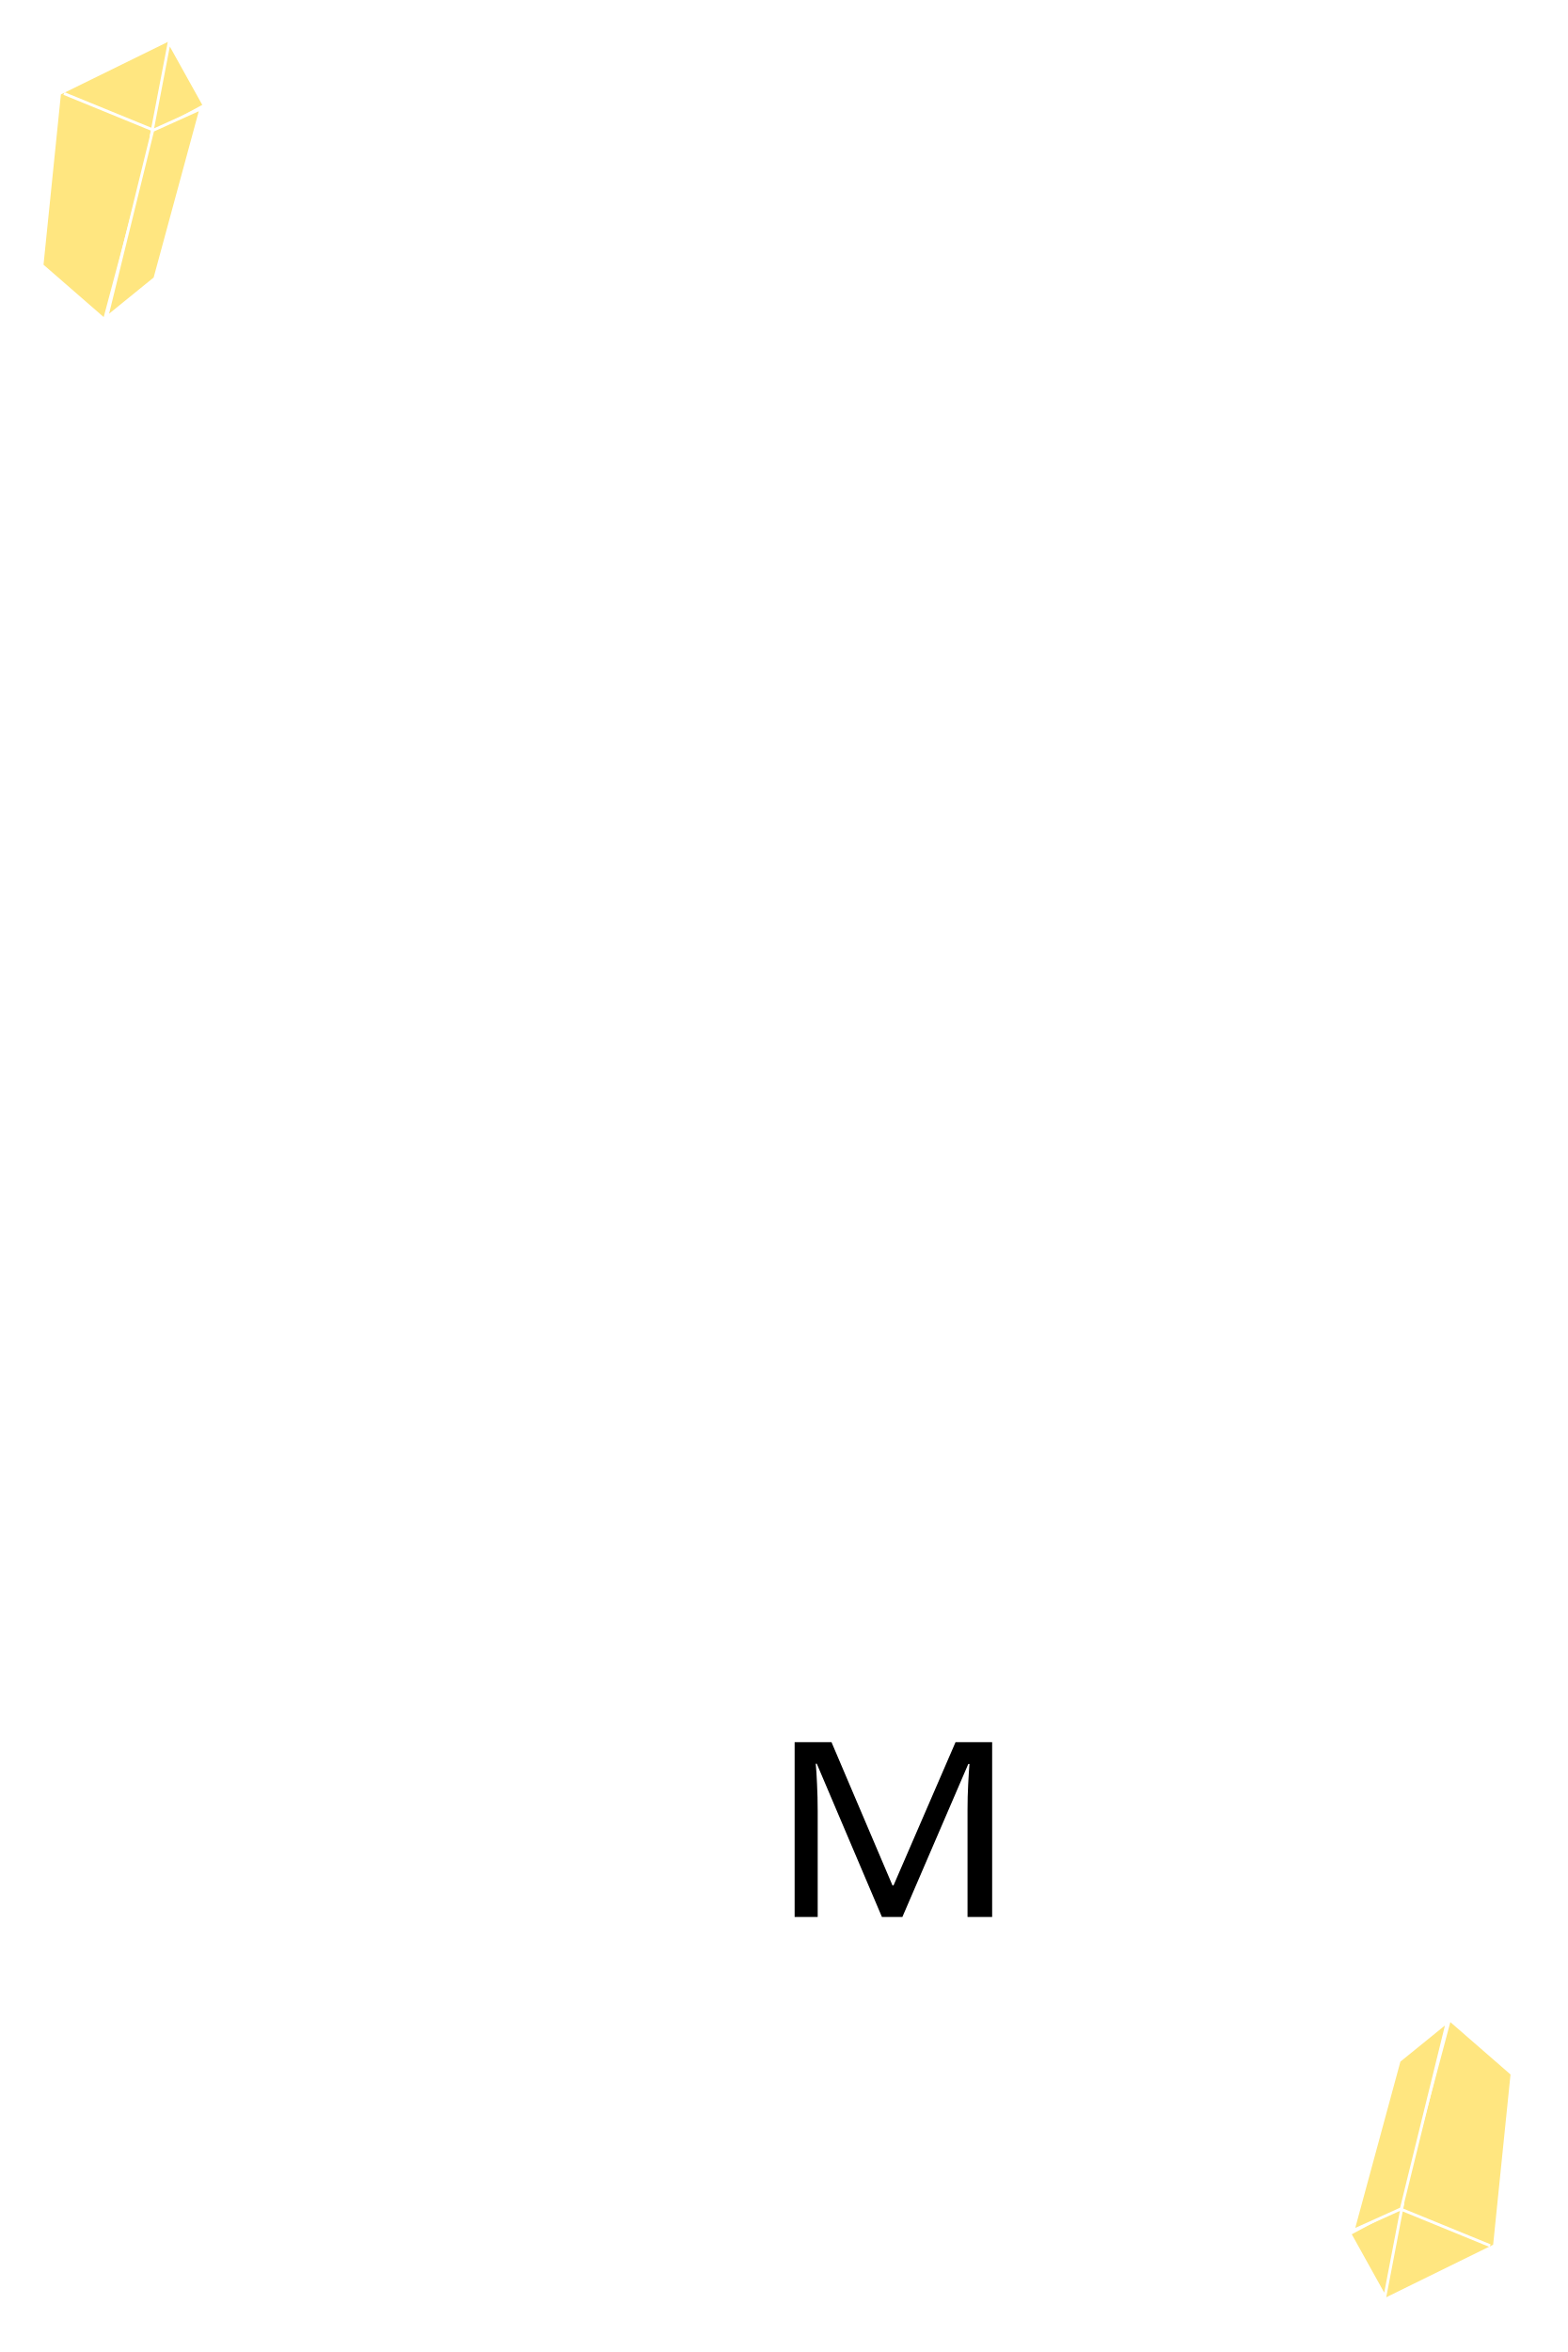
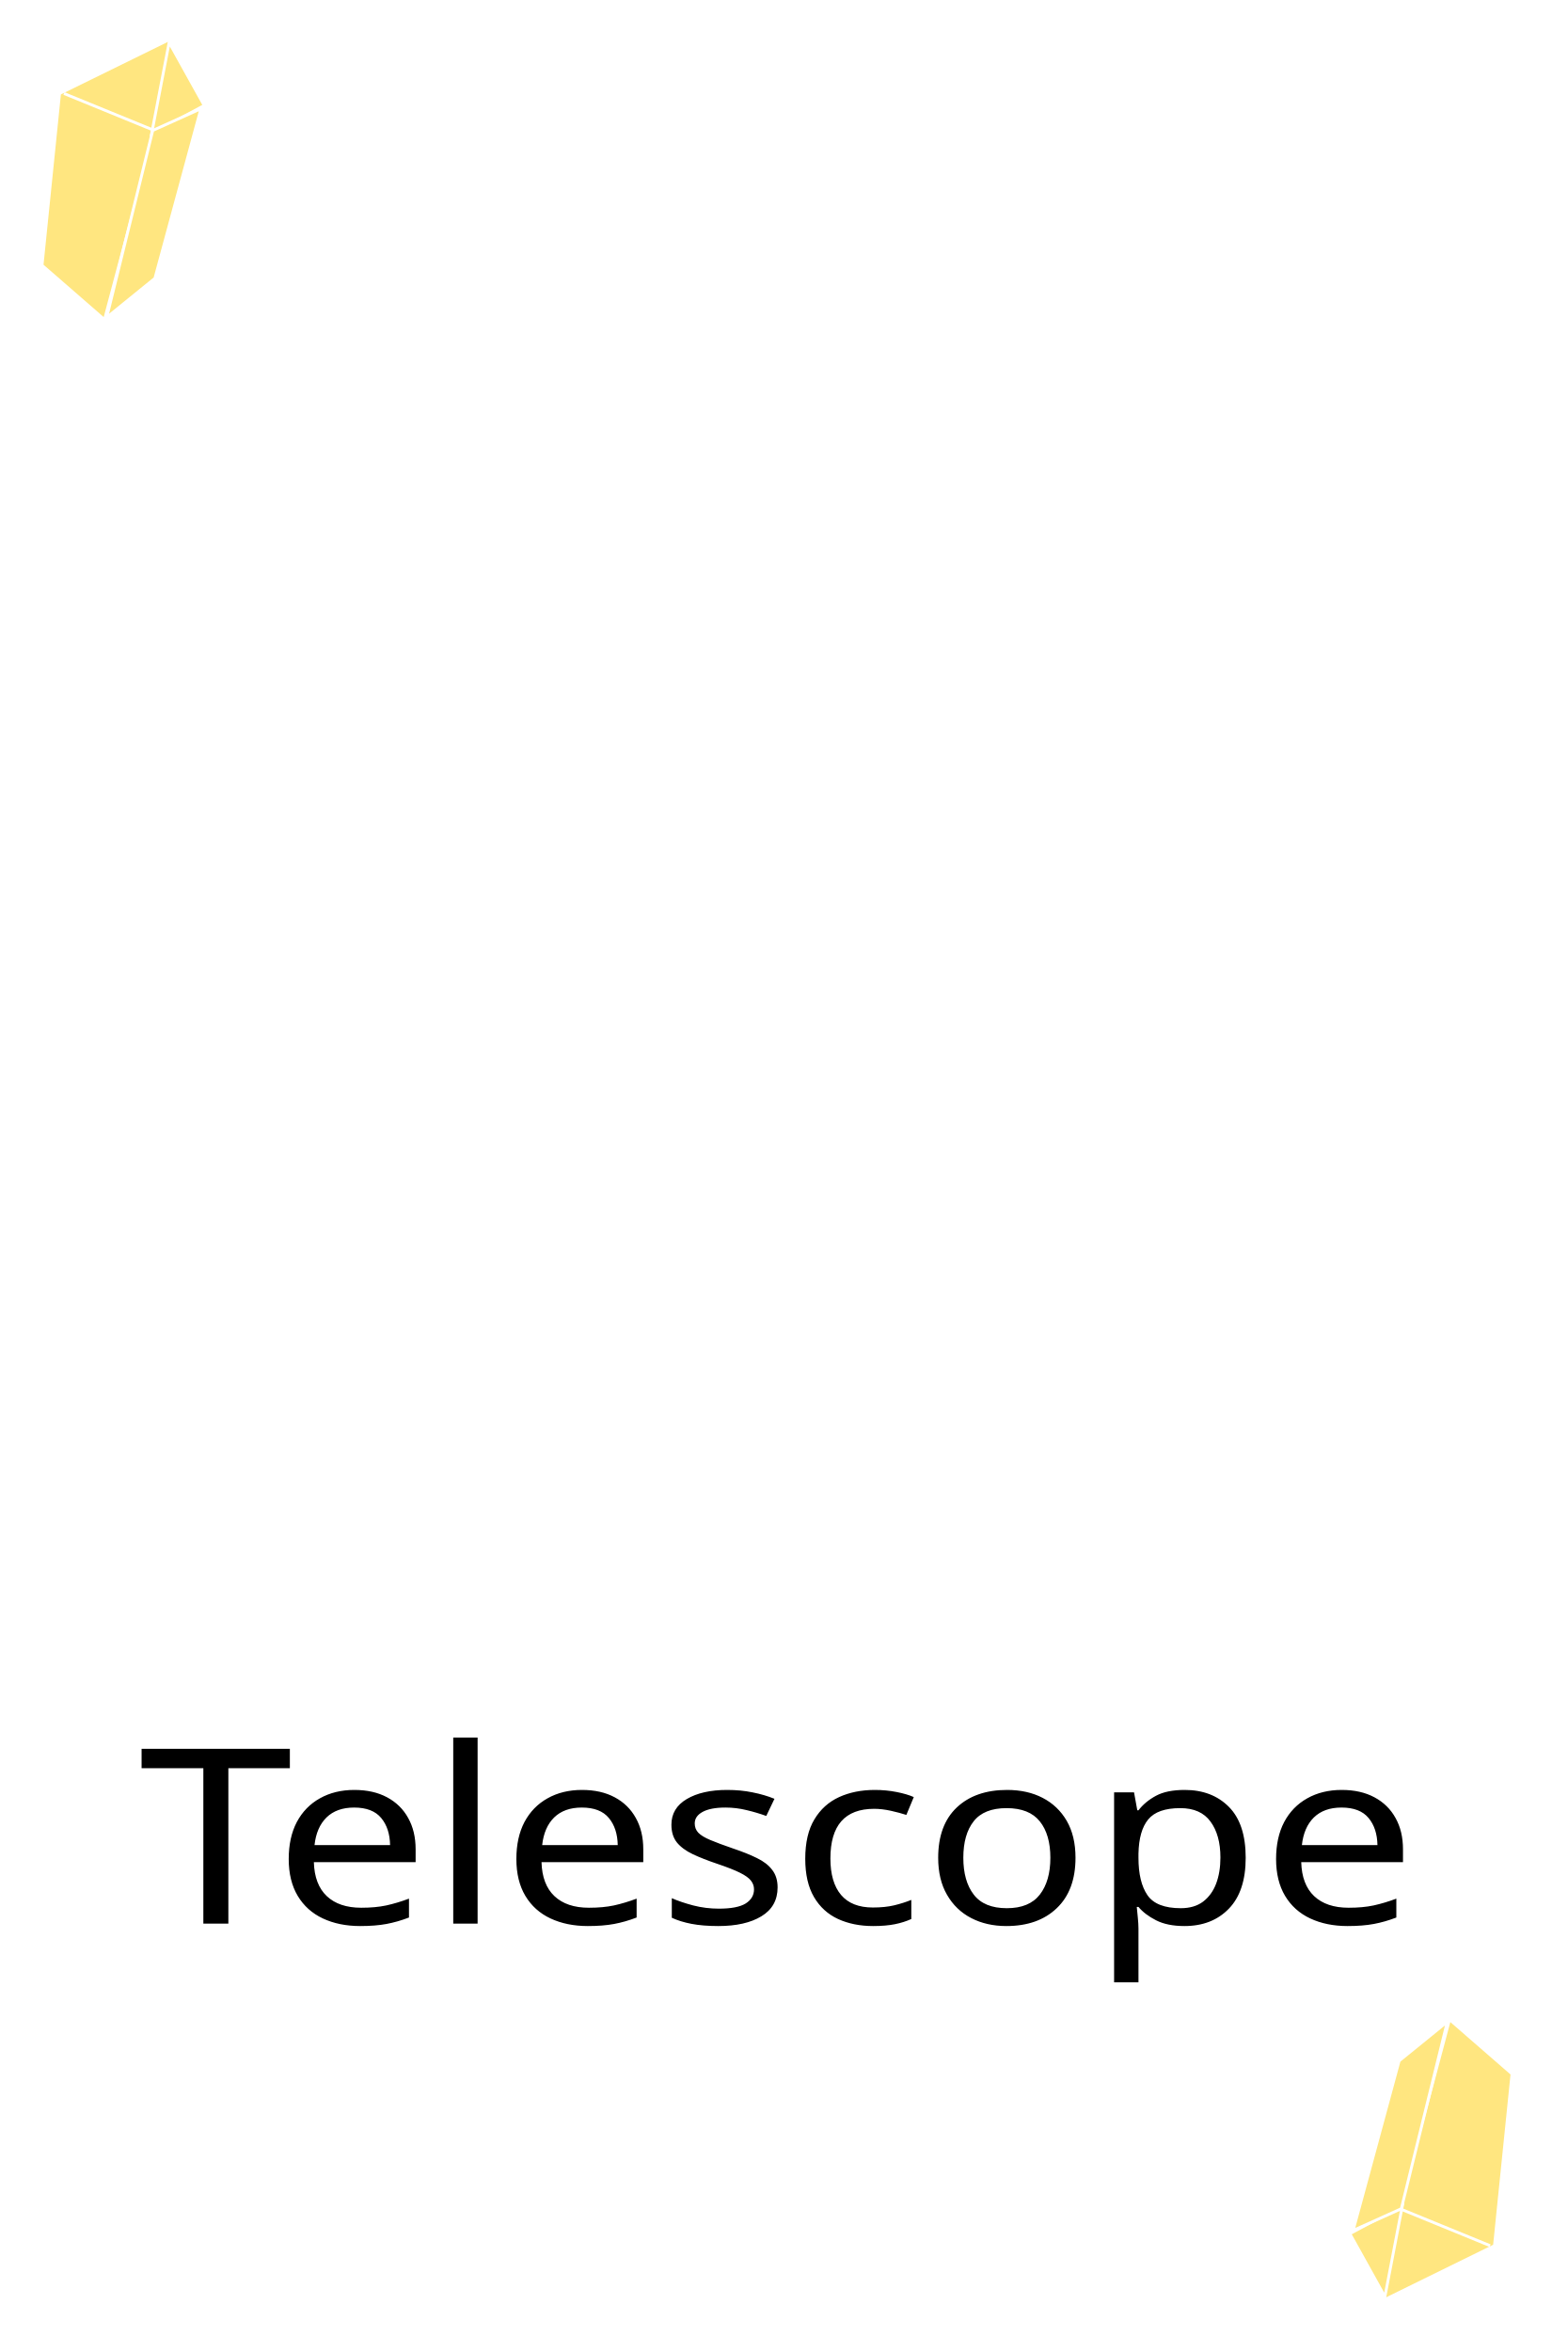
<svg xmlns="http://www.w3.org/2000/svg" xmlns:xlink="http://www.w3.org/1999/xlink" width="200" height="300" id="svg5382" version="1.1">
  <defs id="defs5384" />
  <g id="layer1" transform="translate(0,-752.3622)">
    <rect style="fill:#ffffff;stroke:none" id="rect5598" width="203.353" height="303.968" x="-1.698" y="749.667" />
-     <text xml:space="preserve" style="font-size:33.215px;font-style:normal;font-weight:normal;line-height:125%;letter-spacing:0px;word-spacing:0px;fill:#000000;fill-opacity:1;stroke:none;font-family:Sans" x="92.077" y="1060.47" id="text5494" transform="scale(1.063798,0.9400285)">
-       <tspan id="tspan5496" x="92.077" y="1060.47">M</tspan>
+     <text xml:space="preserve" style="font-size:33.215px;font-style:normal;font-weight:normal;line-height:125%;letter-spacing:0px;word-spacing:0px;fill:#000000;fill-opacity:1;stroke:none;font-family:Sans" x="16.651" y="1061.373" id="text5494" transform="scale(1.063798,0.9400285)">
+       <tspan id="tspan5496" x="16.651" y="1061.373">Telescope</tspan>
    </text>
    <g id="g5280" transform="matrix(0.3658131,0,0,0.362844,-18.68903,452.8992)" style="fill:#ffe680;stroke:#ffffff">
      <path transform="translate(0,752.3622)" id="path5272" d="M 65.744,166.219 71.859,105.827 110.465,86.716 105.113,118.823 87.531,185.331 z" style="fill:#ffe680;stroke:#ffffff;stroke-width:1px;stroke-linecap:butt;stroke-linejoin:miter;stroke-opacity:1" />
      <path transform="translate(0,752.3622)" id="path5274" d="m 110.082,87.862 -6.116,32.107 18.347,-9.938 z" style="fill:#ffe680;stroke:#ffffff;stroke-width:1px;stroke-linecap:butt;stroke-linejoin:miter;stroke-opacity:1" />
      <path transform="translate(0,752.3622)" id="path5276" d="m 104.349,118.823 16.818,-7.645 -16.054,59.628 -16.818,13.76 z" style="fill:#ffe680;stroke:#ffffff;stroke-width:1px;stroke-linecap:butt;stroke-linejoin:miter;stroke-opacity:1" />
      <path transform="translate(0,752.3622)" id="path5278" d="m 73.388,105.827 30.578,12.614" style="fill:#ffe680;stroke:#ffffff;stroke-width:1px;stroke-linecap:butt;stroke-linejoin:miter;stroke-opacity:1" />
    </g>
    <use x="0" y="0" xlink:href="#g5280" id="use5571" transform="matrix(-1,0,0,-1,198.2588,1803.089)" width="200" height="300" />
  </g>
</svg>
